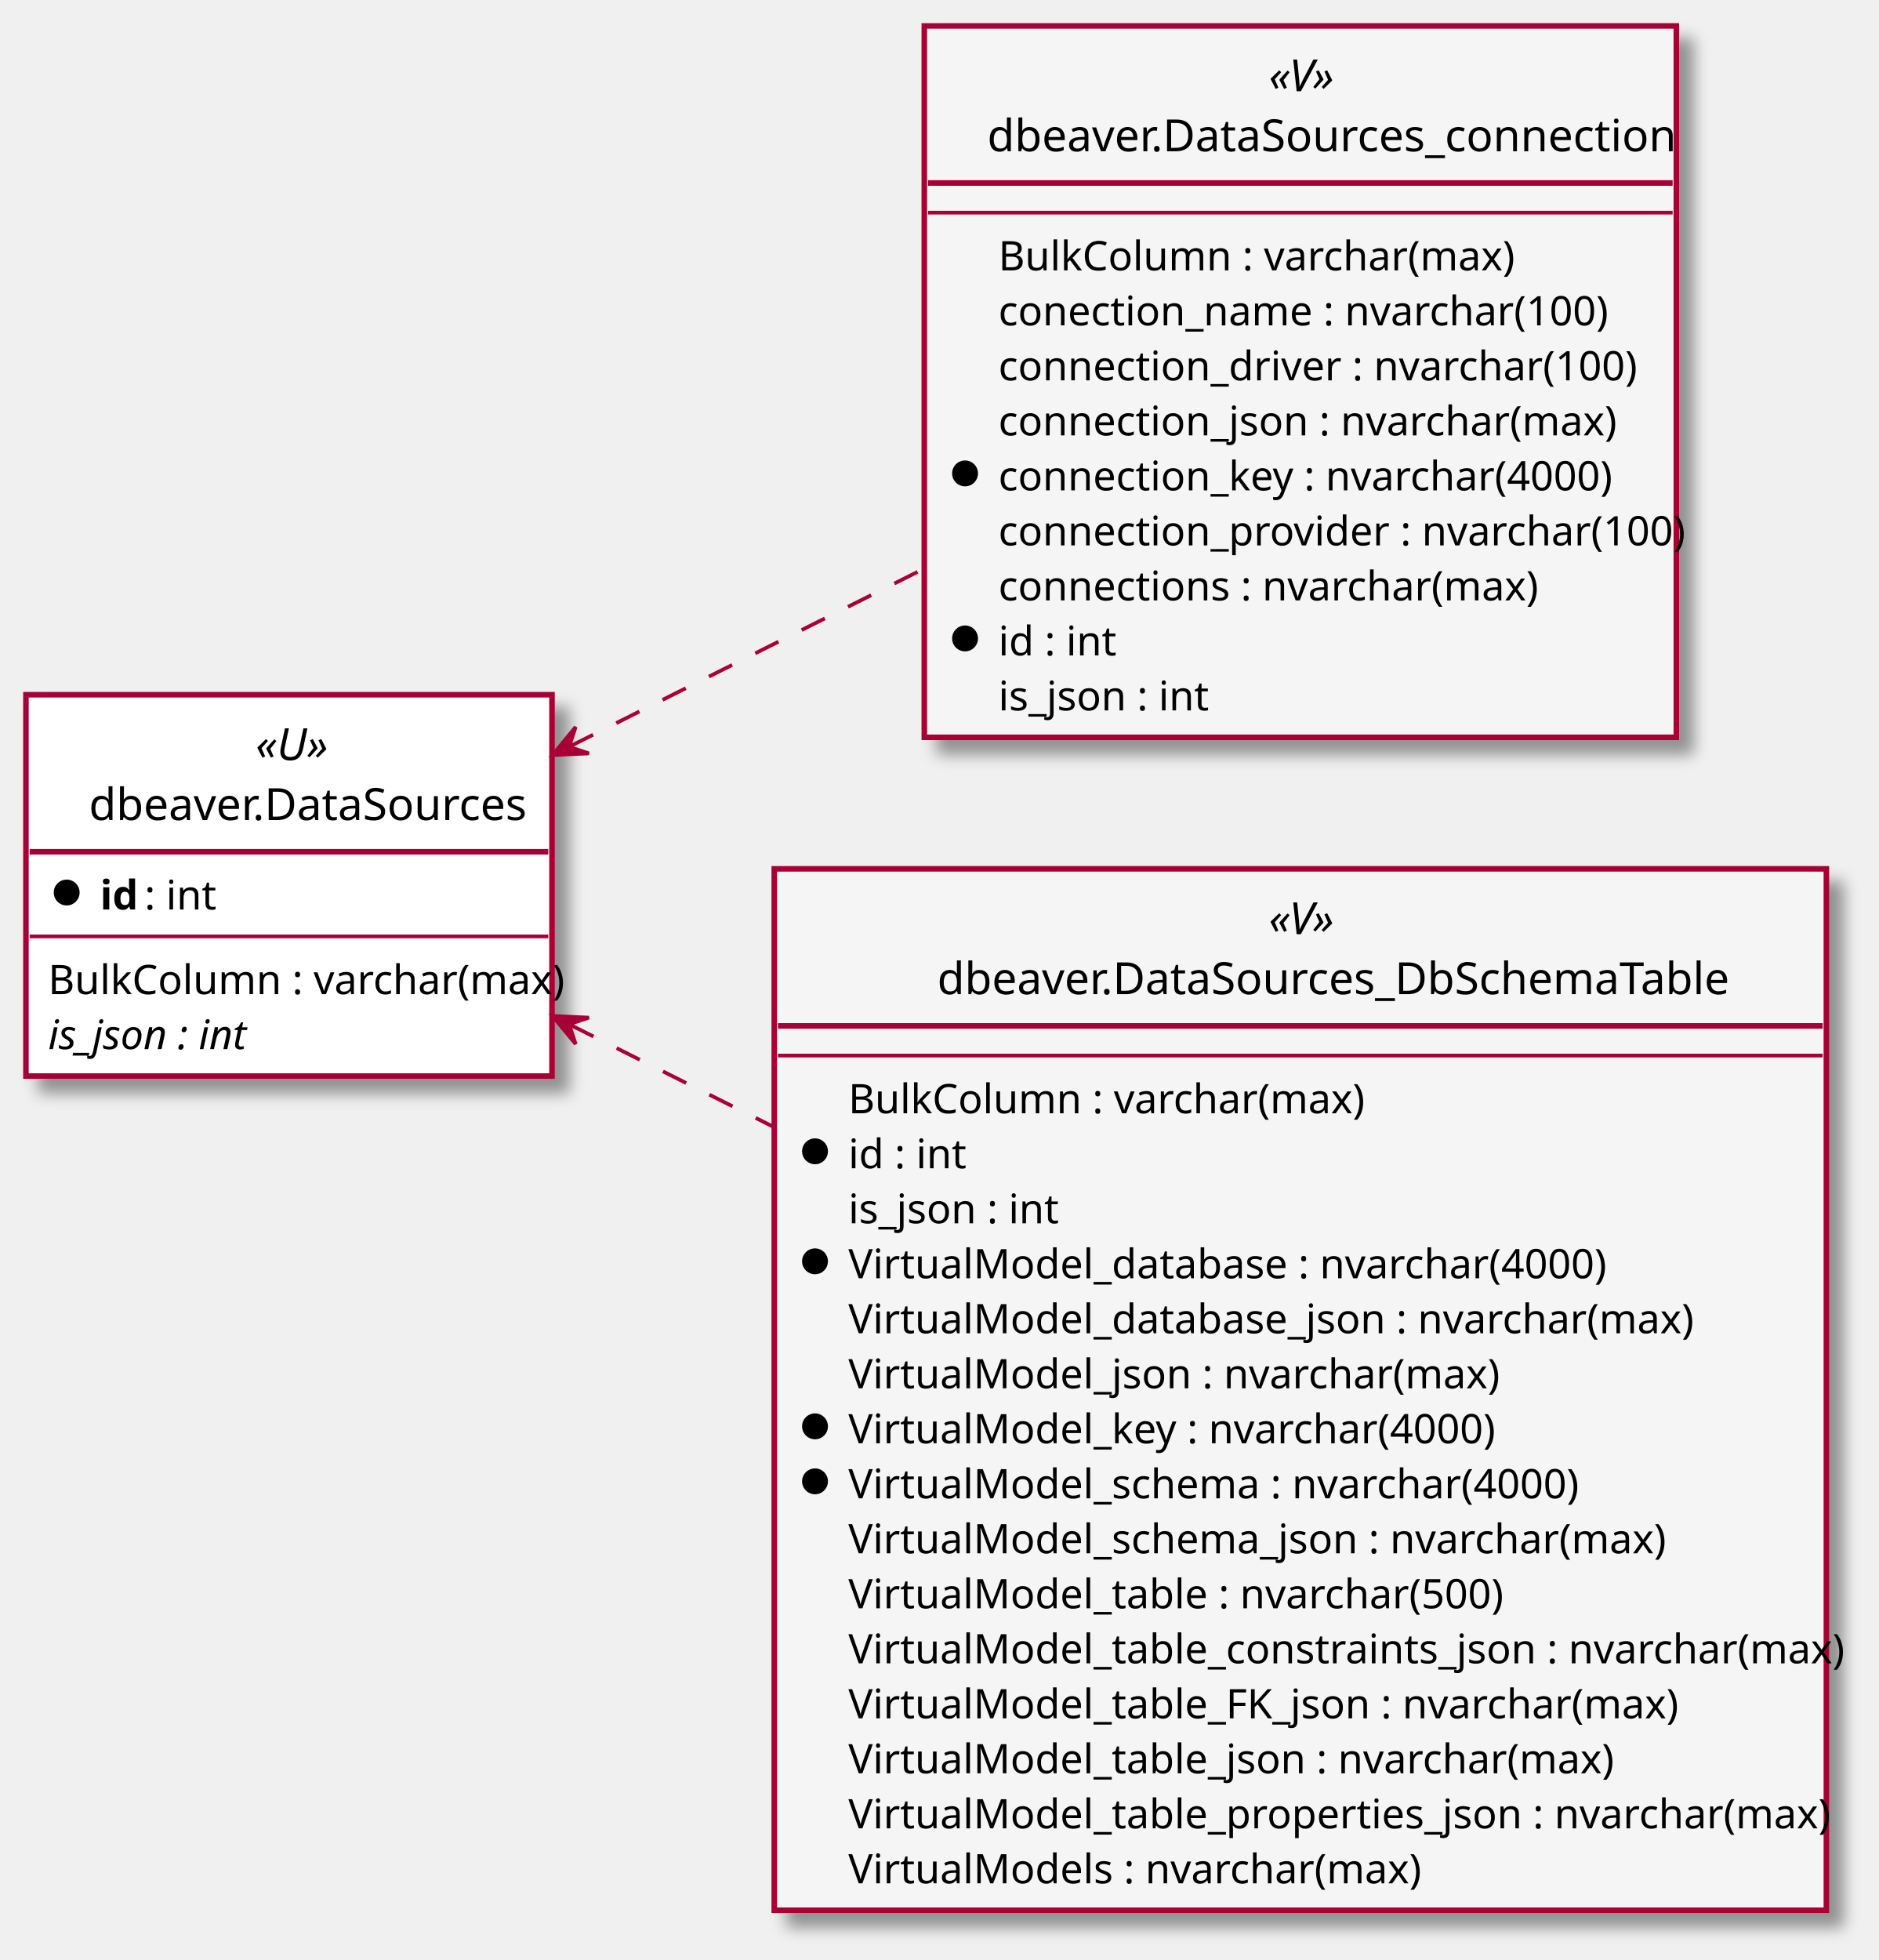
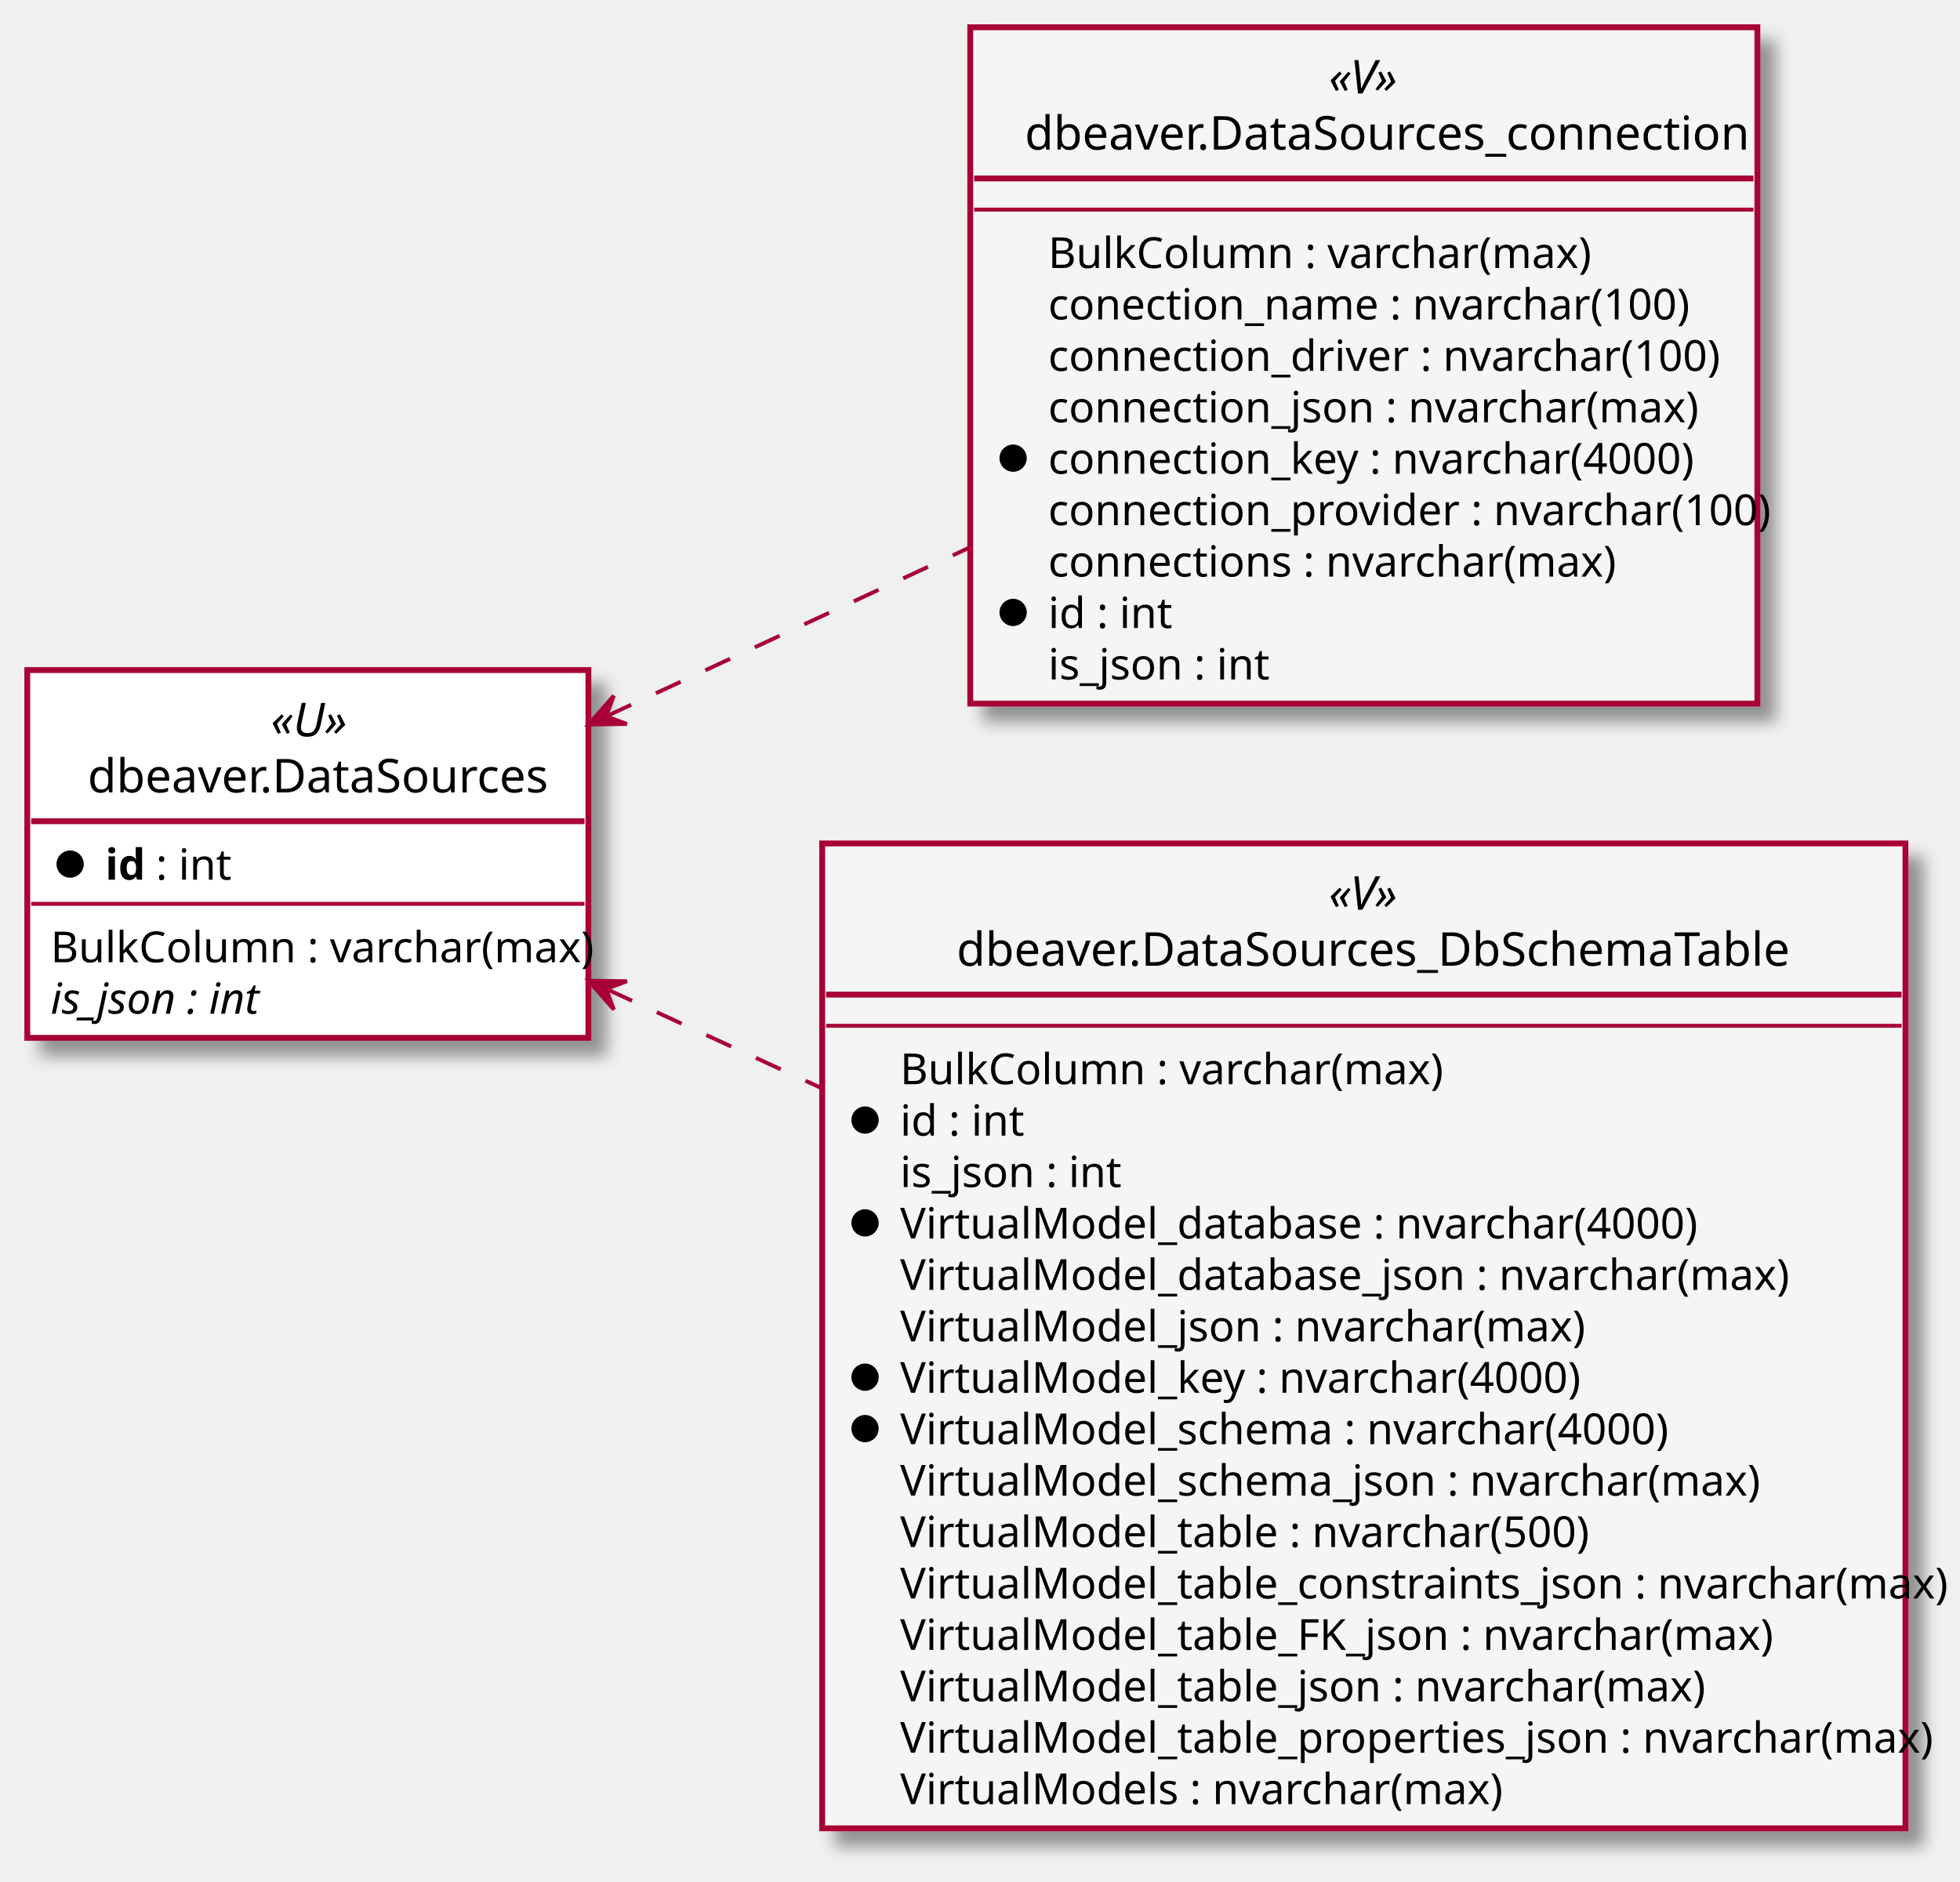
- <svg xmlns="http://www.w3.org/2000/svg" contentScriptType="application/ecmascript" contentStyleType="text/css" height="529px" preserveAspectRatio="none" style="width:507px;height:529px;" version="1.1" viewBox="0 0 507 529" width="507px" zoomAndPan="magnify">
+ <svg xmlns="http://www.w3.org/2000/svg" contentScriptType="application/ecmascript" contentStyleType="text/css" height="483px" preserveAspectRatio="none" style="width:503px;height:483px;" version="1.1" viewBox="0 0 503 483" width="503px" zoomAndPan="magnify">
  <defs>
    <filter height="300%" id="f8whc9pfkk95" width="300%" x="-1" y="-1">
      <feGaussianBlur result="blurOut" stdDeviation="2.0" />
      <feColorMatrix in="blurOut" result="blurOut2" type="matrix" values="0 0 0 0 0 0 0 0 0 0 0 0 0 0 0 0 0 0 .4 0" />
      <feOffset dx="4.0" dy="4.0" in="blurOut2" result="blurOut3" />
      <feBlend in="SourceGraphic" in2="blurOut3" mode="normal" />
    </filter>
  </defs>
  <g>
-     <rect codeLine="26" fill="#FFFFFF" filter="url(#f8whc9pfkk95)" height="102.928" id="dbeaver.DataSources" style="stroke:#A80036;stroke-width:1.5;" width="142" x="7" y="187.5" />
-     <text fill="#000000" font-family="sans-serif" font-size="12" font-style="italic" lengthAdjust="spacing" textLength="18" x="69" y="205.133">«U»</text>
-     <text fill="#000000" font-family="sans-serif" font-size="12" lengthAdjust="spacing" textLength="108" x="24" y="221.328">dbeaver.DataSources</text>
-     <line style="stroke:#A80036;stroke-width:1.5;" x1="8" x2="148" y1="229.891" y2="229.891" />
-     <ellipse cx="18" cy="240.891" fill="#000000" rx="3" ry="3" style="stroke:#000000;stroke-width:1.0;" />
-     <text fill="#000000" font-family="sans-serif" font-size="11" font-weight="bold" lengthAdjust="spacing" textLength="9" x="27" y="245.471">id</text>
-     <text fill="#000000" font-family="sans-serif" font-size="11" lengthAdjust="spacing" textLength="19" x="39" y="245.471">: int</text>
-     <line style="stroke:#A80036;stroke-width:1.0;" x1="8" x2="148" y1="252.736" y2="252.736" />
-     <text fill="#000000" font-family="sans-serif" font-size="11" lengthAdjust="spacing" textLength="130" x="13" y="268.316">BulkColumn : varchar(max)</text>
-     <text fill="#000000" font-family="sans-serif" font-size="11" font-style="italic" lengthAdjust="spacing" textLength="57" x="13" y="283.162">is_json : int</text>
-     <rect codeLine="33" fill="#F5F5F5" filter="url(#f8whc9pfkk95)" height="192.002" id="dbeaver.DataSources_connection" style="stroke:#A80036;stroke-width:1.5;" width="203" x="249.5" y="7" />
-     <text fill="#000000" font-family="sans-serif" font-size="12" font-style="italic" lengthAdjust="spacing" textLength="17" x="342.5" y="24.633">«V»</text>
-     <text fill="#000000" font-family="sans-serif" font-size="12" lengthAdjust="spacing" textLength="169" x="266.5" y="40.828">dbeaver.DataSources_connection</text>
-     <line style="stroke:#A80036;stroke-width:1.5;" x1="250.5" x2="451.5" y1="49.391" y2="49.391" />
-     <line style="stroke:#A80036;stroke-width:1.0;" x1="250.5" x2="451.5" y1="57.391" y2="57.391" />
-     <text fill="#000000" font-family="sans-serif" font-size="11" lengthAdjust="spacing" textLength="130" x="269.5" y="72.971">BulkColumn : varchar(max)</text>
-     <text fill="#000000" font-family="sans-serif" font-size="11" lengthAdjust="spacing" textLength="158" x="269.5" y="87.816">conection_name : nvarchar(100)</text>
-     <text fill="#000000" font-family="sans-serif" font-size="11" lengthAdjust="spacing" textLength="165" x="269.5" y="102.662">connection_driver : nvarchar(100)</text>
-     <text fill="#000000" font-family="sans-serif" font-size="11" lengthAdjust="spacing" textLength="156" x="269.5" y="117.508">connection_json : nvarchar(max)</text>
-     <ellipse cx="260.5" cy="127.773" fill="#000000" rx="3" ry="3" style="stroke:#000000;stroke-width:1.0;" />
-     <text fill="#000000" font-family="sans-serif" font-size="11" lengthAdjust="spacing" textLength="161" x="269.5" y="132.353">connection_key : nvarchar(4000)</text>
-     <text fill="#000000" font-family="sans-serif" font-size="11" lengthAdjust="spacing" textLength="177" x="269.5" y="147.199">connection_provider : nvarchar(100)</text>
-     <text fill="#000000" font-family="sans-serif" font-size="11" lengthAdjust="spacing" textLength="136" x="269.5" y="162.045">connections : nvarchar(max)</text>
-     <ellipse cx="260.5" cy="172.31" fill="#000000" rx="3" ry="3" style="stroke:#000000;stroke-width:1.0;" />
-     <text fill="#000000" font-family="sans-serif" font-size="11" lengthAdjust="spacing" textLength="31" x="269.5" y="176.891">id : int</text>
-     <text fill="#000000" font-family="sans-serif" font-size="11" lengthAdjust="spacing" textLength="57" x="269.5" y="191.736">is_json : int</text>
-     <rect codeLine="46" fill="#F5F5F5" filter="url(#f8whc9pfkk95)" height="281.076" id="dbeaver.DataSources_DbSchemaTable" style="stroke:#A80036;stroke-width:1.5;" width="284" x="209" y="234.5" />
-     <text fill="#000000" font-family="sans-serif" font-size="12" font-style="italic" lengthAdjust="spacing" textLength="17" x="342.5" y="252.133">«V»</text>
-     <text fill="#000000" font-family="sans-serif" font-size="12" lengthAdjust="spacing" textLength="196" x="253" y="268.328">dbeaver.DataSources_DbSchemaTable</text>
-     <line style="stroke:#A80036;stroke-width:1.5;" x1="210" x2="492" y1="276.891" y2="276.891" />
-     <line style="stroke:#A80036;stroke-width:1.0;" x1="210" x2="492" y1="284.891" y2="284.891" />
-     <text fill="#000000" font-family="sans-serif" font-size="11" lengthAdjust="spacing" textLength="130" x="229" y="300.471">BulkColumn : varchar(max)</text>
-     <ellipse cx="220" cy="310.736" fill="#000000" rx="3" ry="3" style="stroke:#000000;stroke-width:1.0;" />
-     <text fill="#000000" font-family="sans-serif" font-size="11" lengthAdjust="spacing" textLength="31" x="229" y="315.316">id : int</text>
-     <text fill="#000000" font-family="sans-serif" font-size="11" lengthAdjust="spacing" textLength="57" x="229" y="330.162">is_json : int</text>
-     <ellipse cx="220" cy="340.428" fill="#000000" rx="3" ry="3" style="stroke:#000000;stroke-width:1.0;" />
-     <text fill="#000000" font-family="sans-serif" font-size="11" lengthAdjust="spacing" textLength="199" x="229" y="345.008">VirtualModel_database : nvarchar(4000)</text>
-     <text fill="#000000" font-family="sans-serif" font-size="11" lengthAdjust="spacing" textLength="217" x="229" y="359.853">VirtualModel_database_json : nvarchar(max)</text>
-     <text fill="#000000" font-family="sans-serif" font-size="11" lengthAdjust="spacing" textLength="165" x="229" y="374.699">VirtualModel_json : nvarchar(max)</text>
-     <ellipse cx="220" cy="384.965" fill="#000000" rx="3" ry="3" style="stroke:#000000;stroke-width:1.0;" />
-     <text fill="#000000" font-family="sans-serif" font-size="11" lengthAdjust="spacing" textLength="170" x="229" y="389.545">VirtualModel_key : nvarchar(4000)</text>
-     <ellipse cx="220" cy="399.81" fill="#000000" rx="3" ry="3" style="stroke:#000000;stroke-width:1.0;" />
-     <text fill="#000000" font-family="sans-serif" font-size="11" lengthAdjust="spacing" textLength="191" x="229" y="404.391">VirtualModel_schema : nvarchar(4000)</text>
-     <text fill="#000000" font-family="sans-serif" font-size="11" lengthAdjust="spacing" textLength="209" x="229" y="419.236">VirtualModel_schema_json : nvarchar(max)</text>
-     <text fill="#000000" font-family="sans-serif" font-size="11" lengthAdjust="spacing" textLength="171" x="229" y="434.082">VirtualModel_table : nvarchar(500)</text>
-     <text fill="#000000" font-family="sans-serif" font-size="11" lengthAdjust="spacing" textLength="258" x="229" y="448.928">VirtualModel_table_constraints_json : nvarchar(max)</text>
-     <text fill="#000000" font-family="sans-serif" font-size="11" lengthAdjust="spacing" textLength="214" x="229" y="463.773">VirtualModel_table_FK_json : nvarchar(max)</text>
-     <text fill="#000000" font-family="sans-serif" font-size="11" lengthAdjust="spacing" textLength="196" x="229" y="478.619">VirtualModel_table_json : nvarchar(max)</text>
-     <text fill="#000000" font-family="sans-serif" font-size="11" lengthAdjust="spacing" textLength="253" x="229" y="493.465">VirtualModel_table_properties_json : nvarchar(max)</text>
-     <text fill="#000000" font-family="sans-serif" font-size="11" lengthAdjust="spacing" textLength="145" x="229" y="508.31">VirtualModels : nvarchar(max)</text>
-     <path codeLine="65" d="M153.83,201.45 C183.33,186.64 217.65,169.42 249.27,153.55 " fill="none" id="dbeaver.DataSources-backto-dbeaver.DataSources_connection" style="stroke:#A80036;stroke-width:1.0;stroke-dasharray:7.0,7.0;" />
-     <polygon fill="#A80036" points="149.14,203.8,158.978,203.34,153.609,201.558,155.391,196.189,149.14,203.8" style="stroke:#A80036;stroke-width:1.0;" />
-     <path codeLine="66" d="M153.94,276.61 C171.1,285.22 189.9,294.65 208.84,304.16 " fill="none" id="dbeaver.DataSources-backto-dbeaver.DataSources_DbSchemaTable" style="stroke:#A80036;stroke-width:1.0;stroke-dasharray:7.0,7.0;" />
-     <polygon fill="#A80036" points="149.14,274.2,155.391,281.811,153.609,276.442,158.978,274.66,149.14,274.2" style="stroke:#A80036;stroke-width:1.0;" />
+     <rect codeLine="26" fill="#FFFFFF" filter="url(#f8whc9pfkk95)" height="94.4" id="dbeaver.DataSources" style="stroke:#A80036;stroke-width:1.5;" width="144" x="7" y="172" />
+     <text fill="#000000" font-family="sans-serif" font-size="12" font-style="italic" lengthAdjust="spacing" textLength="19" x="69.5" y="189">«U»</text>
+     <text fill="#000000" font-family="sans-serif" font-size="12" lengthAdjust="spacing" textLength="113" x="22.5" y="203.4">dbeaver.DataSources</text>
+     <line style="stroke:#A80036;stroke-width:1.5;" x1="8" x2="150" y1="210.8" y2="210.8" />
+     <ellipse cx="18" cy="221.8" fill="#000000" rx="3" ry="3" style="stroke:#000000;stroke-width:1.0;" />
+     <text fill="#000000" font-family="sans-serif" font-size="11" font-weight="bold" lengthAdjust="spacing" textLength="10" x="27" y="225.8">id</text>
+     <text fill="#000000" font-family="sans-serif" font-size="11" lengthAdjust="spacing" textLength="17" x="40" y="225.8">: int</text>
+     <line style="stroke:#A80036;stroke-width:1.0;" x1="8" x2="150" y1="232" y2="232" />
+     <text fill="#000000" font-family="sans-serif" font-size="11" lengthAdjust="spacing" textLength="132" x="13" y="247">BulkColumn : varchar(max)</text>
+     <text fill="#000000" font-family="sans-serif" font-size="11" font-style="italic" lengthAdjust="spacing" textLength="55" x="13" y="260.2">is_json : int</text>
+     <rect codeLine="33" fill="#F5F5F5" filter="url(#f8whc9pfkk95)" height="173.599" id="dbeaver.DataSources_connection" style="stroke:#A80036;stroke-width:1.5;" width="202" x="249" y="7" />
+     <text fill="#000000" font-family="sans-serif" font-size="12" font-style="italic" lengthAdjust="spacing" textLength="18" x="341" y="24">«V»</text>
+     <text fill="#000000" font-family="sans-serif" font-size="12" lengthAdjust="spacing" textLength="174" x="263" y="38.4">dbeaver.DataSources_connection</text>
+     <line style="stroke:#A80036;stroke-width:1.5;" x1="250" x2="450" y1="45.8" y2="45.8" />
+     <line style="stroke:#A80036;stroke-width:1.0;" x1="250" x2="450" y1="53.8" y2="53.8" />
+     <text fill="#000000" font-family="sans-serif" font-size="11" lengthAdjust="spacing" textLength="132" x="269" y="68.8">BulkColumn : varchar(max)</text>
+     <text fill="#000000" font-family="sans-serif" font-size="11" lengthAdjust="spacing" textLength="158" x="269" y="82">conection_name : nvarchar(100)</text>
+     <text fill="#000000" font-family="sans-serif" font-size="11" lengthAdjust="spacing" textLength="164" x="269" y="95.2">connection_driver : nvarchar(100)</text>
+     <text fill="#000000" font-family="sans-serif" font-size="11" lengthAdjust="spacing" textLength="159" x="269" y="108.4">connection_json : nvarchar(max)</text>
+     <ellipse cx="260" cy="117.6" fill="#000000" rx="3" ry="3" style="stroke:#000000;stroke-width:1.0;" />
+     <text fill="#000000" font-family="sans-serif" font-size="11" lengthAdjust="spacing" textLength="160" x="269" y="121.6">connection_key : nvarchar(4000)</text>
+     <text fill="#000000" font-family="sans-serif" font-size="11" lengthAdjust="spacing" textLength="176" x="269" y="134.8">connection_provider : nvarchar(100)</text>
+     <text fill="#000000" font-family="sans-serif" font-size="11" lengthAdjust="spacing" textLength="138" x="269" y="148">connections : nvarchar(max)</text>
+     <ellipse cx="260" cy="157.2" fill="#000000" rx="3" ry="3" style="stroke:#000000;stroke-width:1.0;" />
+     <text fill="#000000" font-family="sans-serif" font-size="11" lengthAdjust="spacing" textLength="28" x="269" y="161.199">id : int</text>
+     <text fill="#000000" font-family="sans-serif" font-size="11" lengthAdjust="spacing" textLength="53" x="269" y="174.399">is_json : int</text>
+     <rect codeLine="46" fill="#F5F5F5" filter="url(#f8whc9pfkk95)" height="252.799" id="dbeaver.DataSources_DbSchemaTable" style="stroke:#A80036;stroke-width:1.5;" width="278" x="211" y="216.5" />
+     <text fill="#000000" font-family="sans-serif" font-size="12" font-style="italic" lengthAdjust="spacing" textLength="18" x="341" y="233.5">«V»</text>
+     <text fill="#000000" font-family="sans-serif" font-size="12" lengthAdjust="spacing" textLength="209" x="245.5" y="247.9">dbeaver.DataSources_DbSchemaTable</text>
+     <line style="stroke:#A80036;stroke-width:1.5;" x1="212" x2="488" y1="255.3" y2="255.3" />
+     <line style="stroke:#A80036;stroke-width:1.0;" x1="212" x2="488" y1="263.3" y2="263.3" />
+     <text fill="#000000" font-family="sans-serif" font-size="11" lengthAdjust="spacing" textLength="132" x="231" y="278.3">BulkColumn : varchar(max)</text>
+     <ellipse cx="222" cy="287.5" fill="#000000" rx="3" ry="3" style="stroke:#000000;stroke-width:1.0;" />
+     <text fill="#000000" font-family="sans-serif" font-size="11" lengthAdjust="spacing" textLength="28" x="231" y="291.5">id : int</text>
+     <text fill="#000000" font-family="sans-serif" font-size="11" lengthAdjust="spacing" textLength="53" x="231" y="304.7">is_json : int</text>
+     <ellipse cx="222" cy="313.9" fill="#000000" rx="3" ry="3" style="stroke:#000000;stroke-width:1.0;" />
+     <text fill="#000000" font-family="sans-serif" font-size="11" lengthAdjust="spacing" textLength="193" x="231" y="317.9">VirtualModel_database : nvarchar(4000)</text>
+     <text fill="#000000" font-family="sans-serif" font-size="11" lengthAdjust="spacing" textLength="215" x="231" y="331.1">VirtualModel_database_json : nvarchar(max)</text>
+     <text fill="#000000" font-family="sans-serif" font-size="11" lengthAdjust="spacing" textLength="165" x="231" y="344.3">VirtualModel_json : nvarchar(max)</text>
+     <ellipse cx="222" cy="353.5" fill="#000000" rx="3" ry="3" style="stroke:#000000;stroke-width:1.0;" />
+     <text fill="#000000" font-family="sans-serif" font-size="11" lengthAdjust="spacing" textLength="166" x="231" y="357.5">VirtualModel_key : nvarchar(4000)</text>
+     <ellipse cx="222" cy="366.7" fill="#000000" rx="3" ry="3" style="stroke:#000000;stroke-width:1.0;" />
+     <text fill="#000000" font-family="sans-serif" font-size="11" lengthAdjust="spacing" textLength="187" x="231" y="370.699">VirtualModel_schema : nvarchar(4000)</text>
+     <text fill="#000000" font-family="sans-serif" font-size="11" lengthAdjust="spacing" textLength="209" x="231" y="383.899">VirtualModel_schema_json : nvarchar(max)</text>
+     <text fill="#000000" font-family="sans-serif" font-size="11" lengthAdjust="spacing" textLength="166" x="231" y="397.099">VirtualModel_table : nvarchar(500)</text>
+     <text fill="#000000" font-family="sans-serif" font-size="11" lengthAdjust="spacing" textLength="252" x="231" y="410.299">VirtualModel_table_constraints_json : nvarchar(max)</text>
+     <text fill="#000000" font-family="sans-serif" font-size="11" lengthAdjust="spacing" textLength="214" x="231" y="423.499">VirtualModel_table_FK_json : nvarchar(max)</text>
+     <text fill="#000000" font-family="sans-serif" font-size="11" lengthAdjust="spacing" textLength="194" x="231" y="436.699">VirtualModel_table_json : nvarchar(max)</text>
+     <text fill="#000000" font-family="sans-serif" font-size="11" lengthAdjust="spacing" textLength="248" x="231" y="449.899">VirtualModel_table_properties_json : nvarchar(max)</text>
+     <text fill="#000000" font-family="sans-serif" font-size="11" lengthAdjust="spacing" textLength="144" x="231" y="463.099">VirtualModels : nvarchar(max)</text>
+     <path codeLine="65" d="M155.63,183.85 C184.58,170.4 218.06,154.84 248.94,140.49 " fill="none" id="dbeaver.DataSources-backto-dbeaver.DataSources_connection" style="stroke:#A80036;stroke-width:1.0;stroke-dasharray:7.0,7.0;" />
+     <polygon fill="#A80036" points="151.03,185.99,160.878,185.833,155.566,183.887,157.512,178.575,151.03,185.99" style="stroke:#A80036;stroke-width:1.0;" />
+     <path codeLine="66" d="M155.85,253.96 C173.09,261.91 191.94,270.6 210.88,279.33 " fill="none" id="dbeaver.DataSources-backto-dbeaver.DataSources_DbSchemaTable" style="stroke:#A80036;stroke-width:1.0;stroke-dasharray:7.0,7.0;" />
+     <polygon fill="#A80036" points="151.03,251.74,157.531,259.138,155.571,253.832,160.878,251.872,151.03,251.74" style="stroke:#A80036;stroke-width:1.0;" />
  </g>
</svg>
